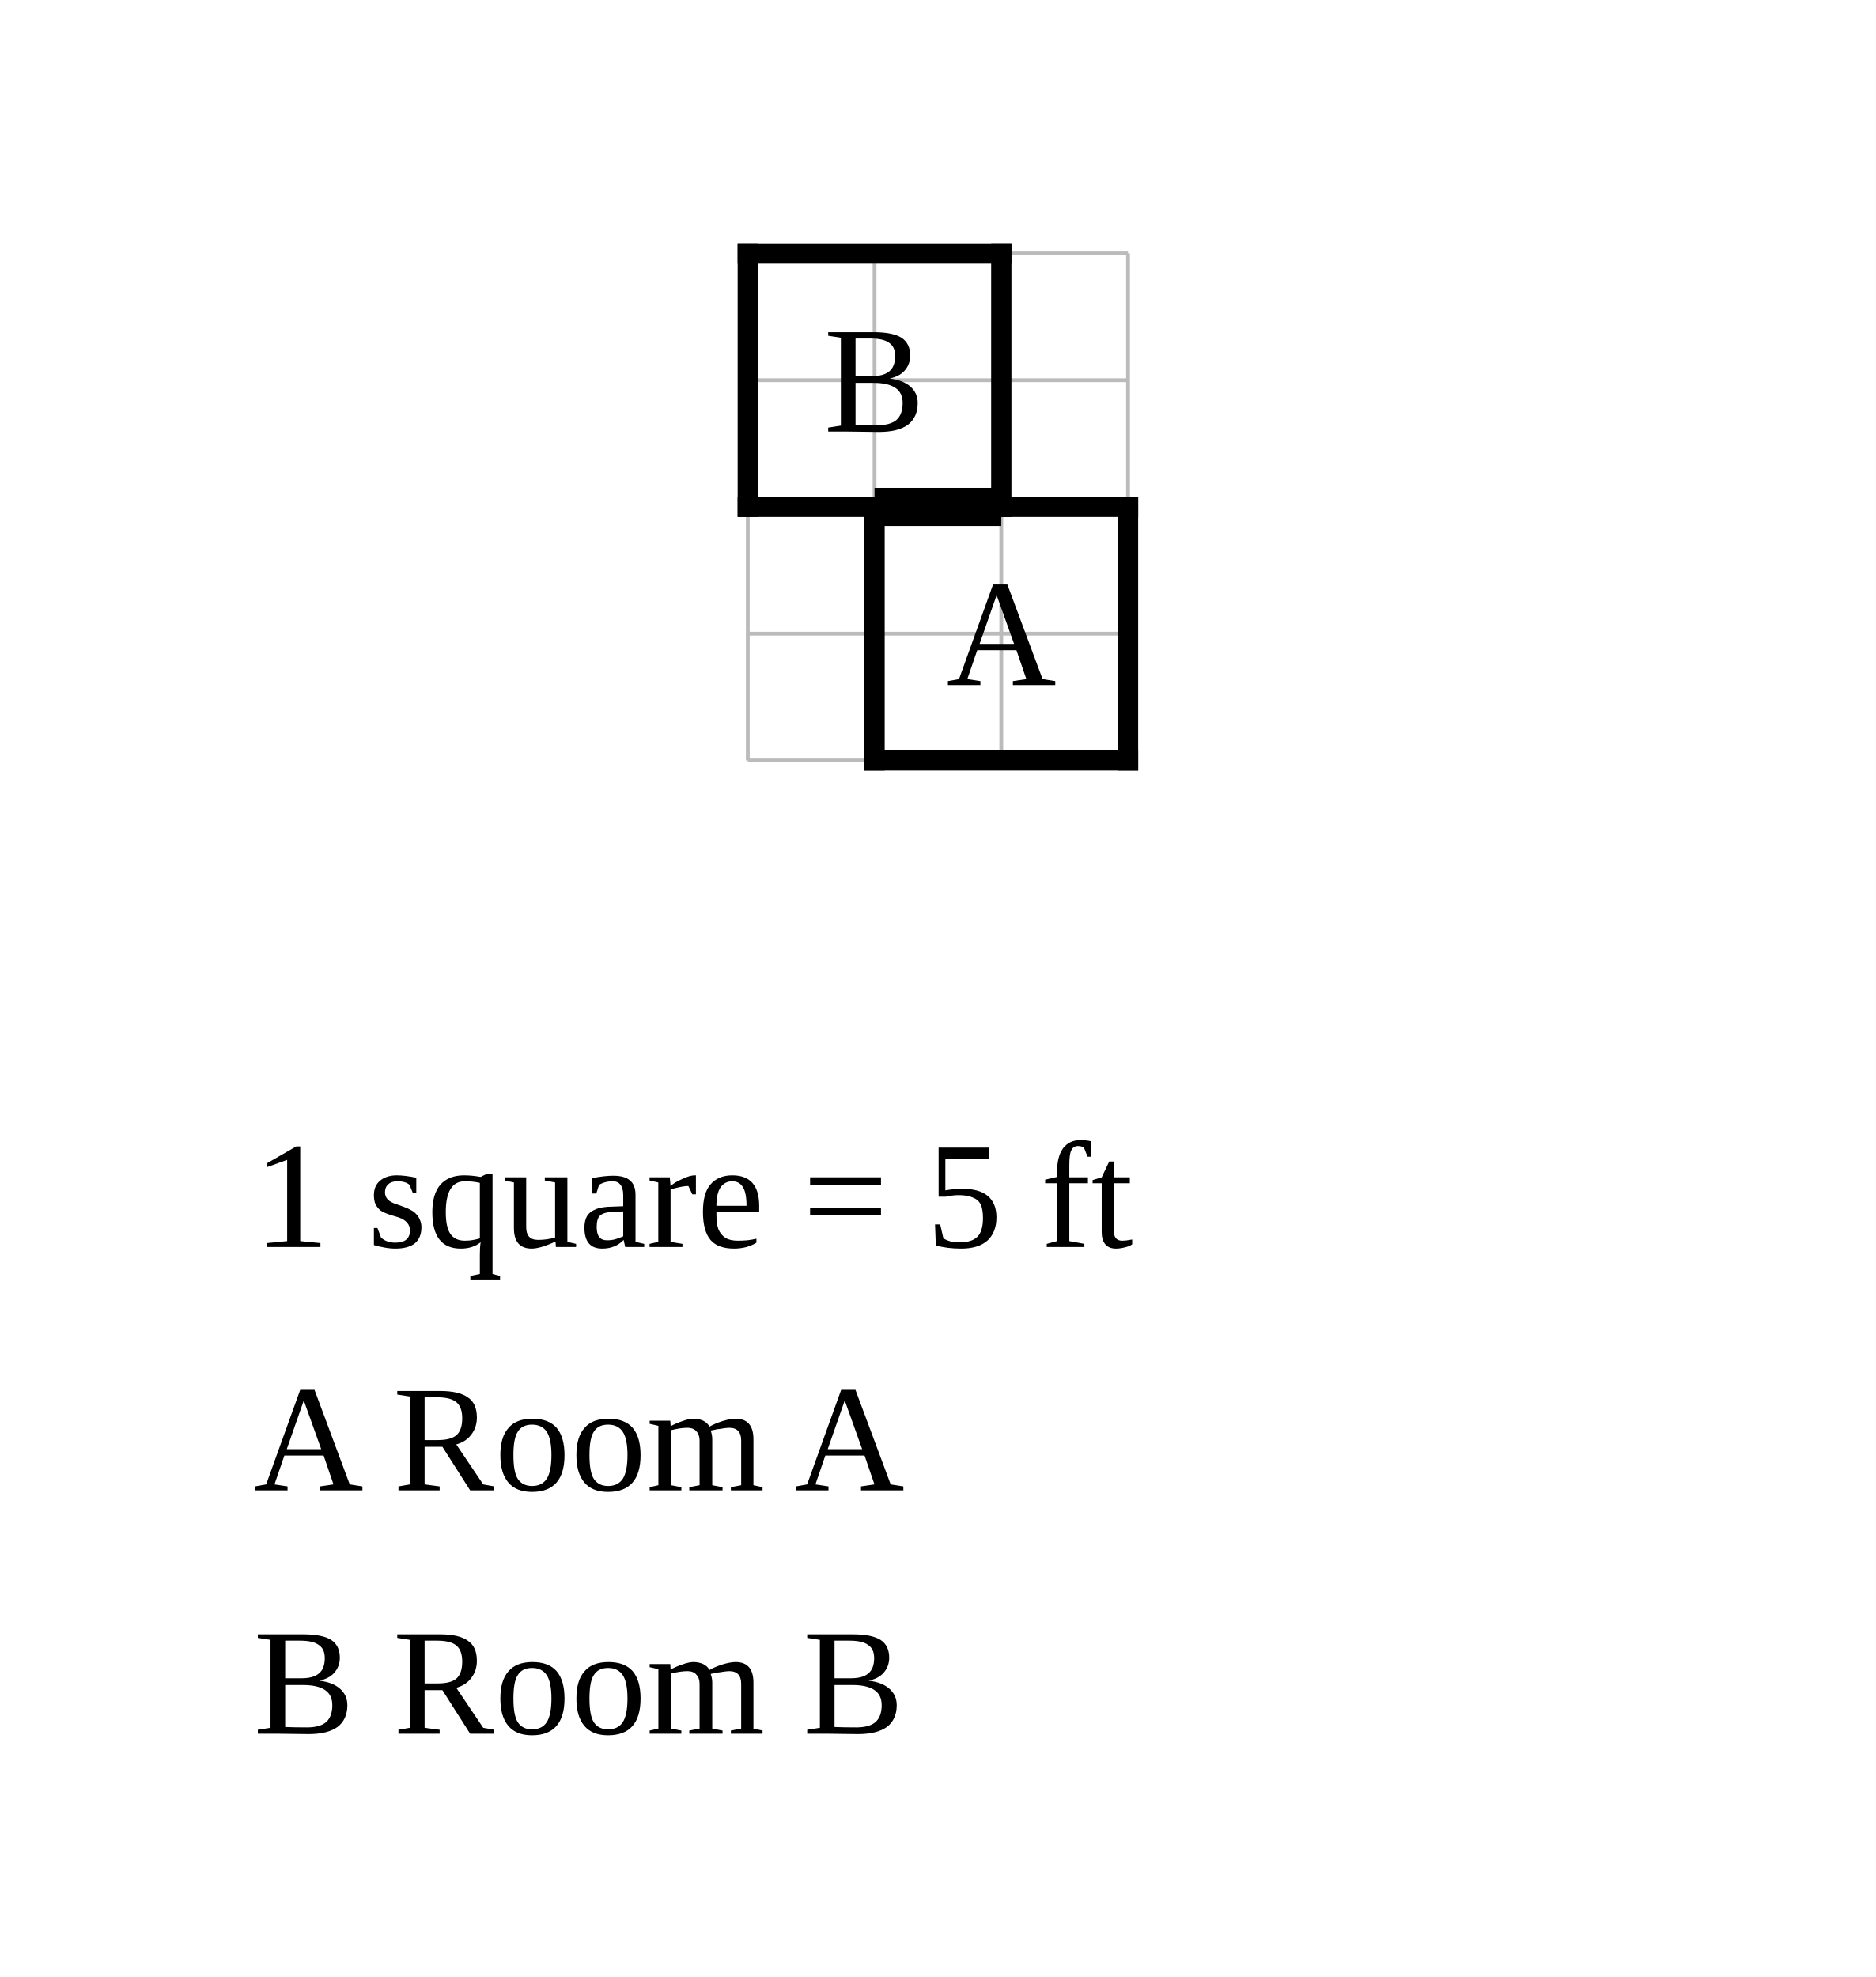
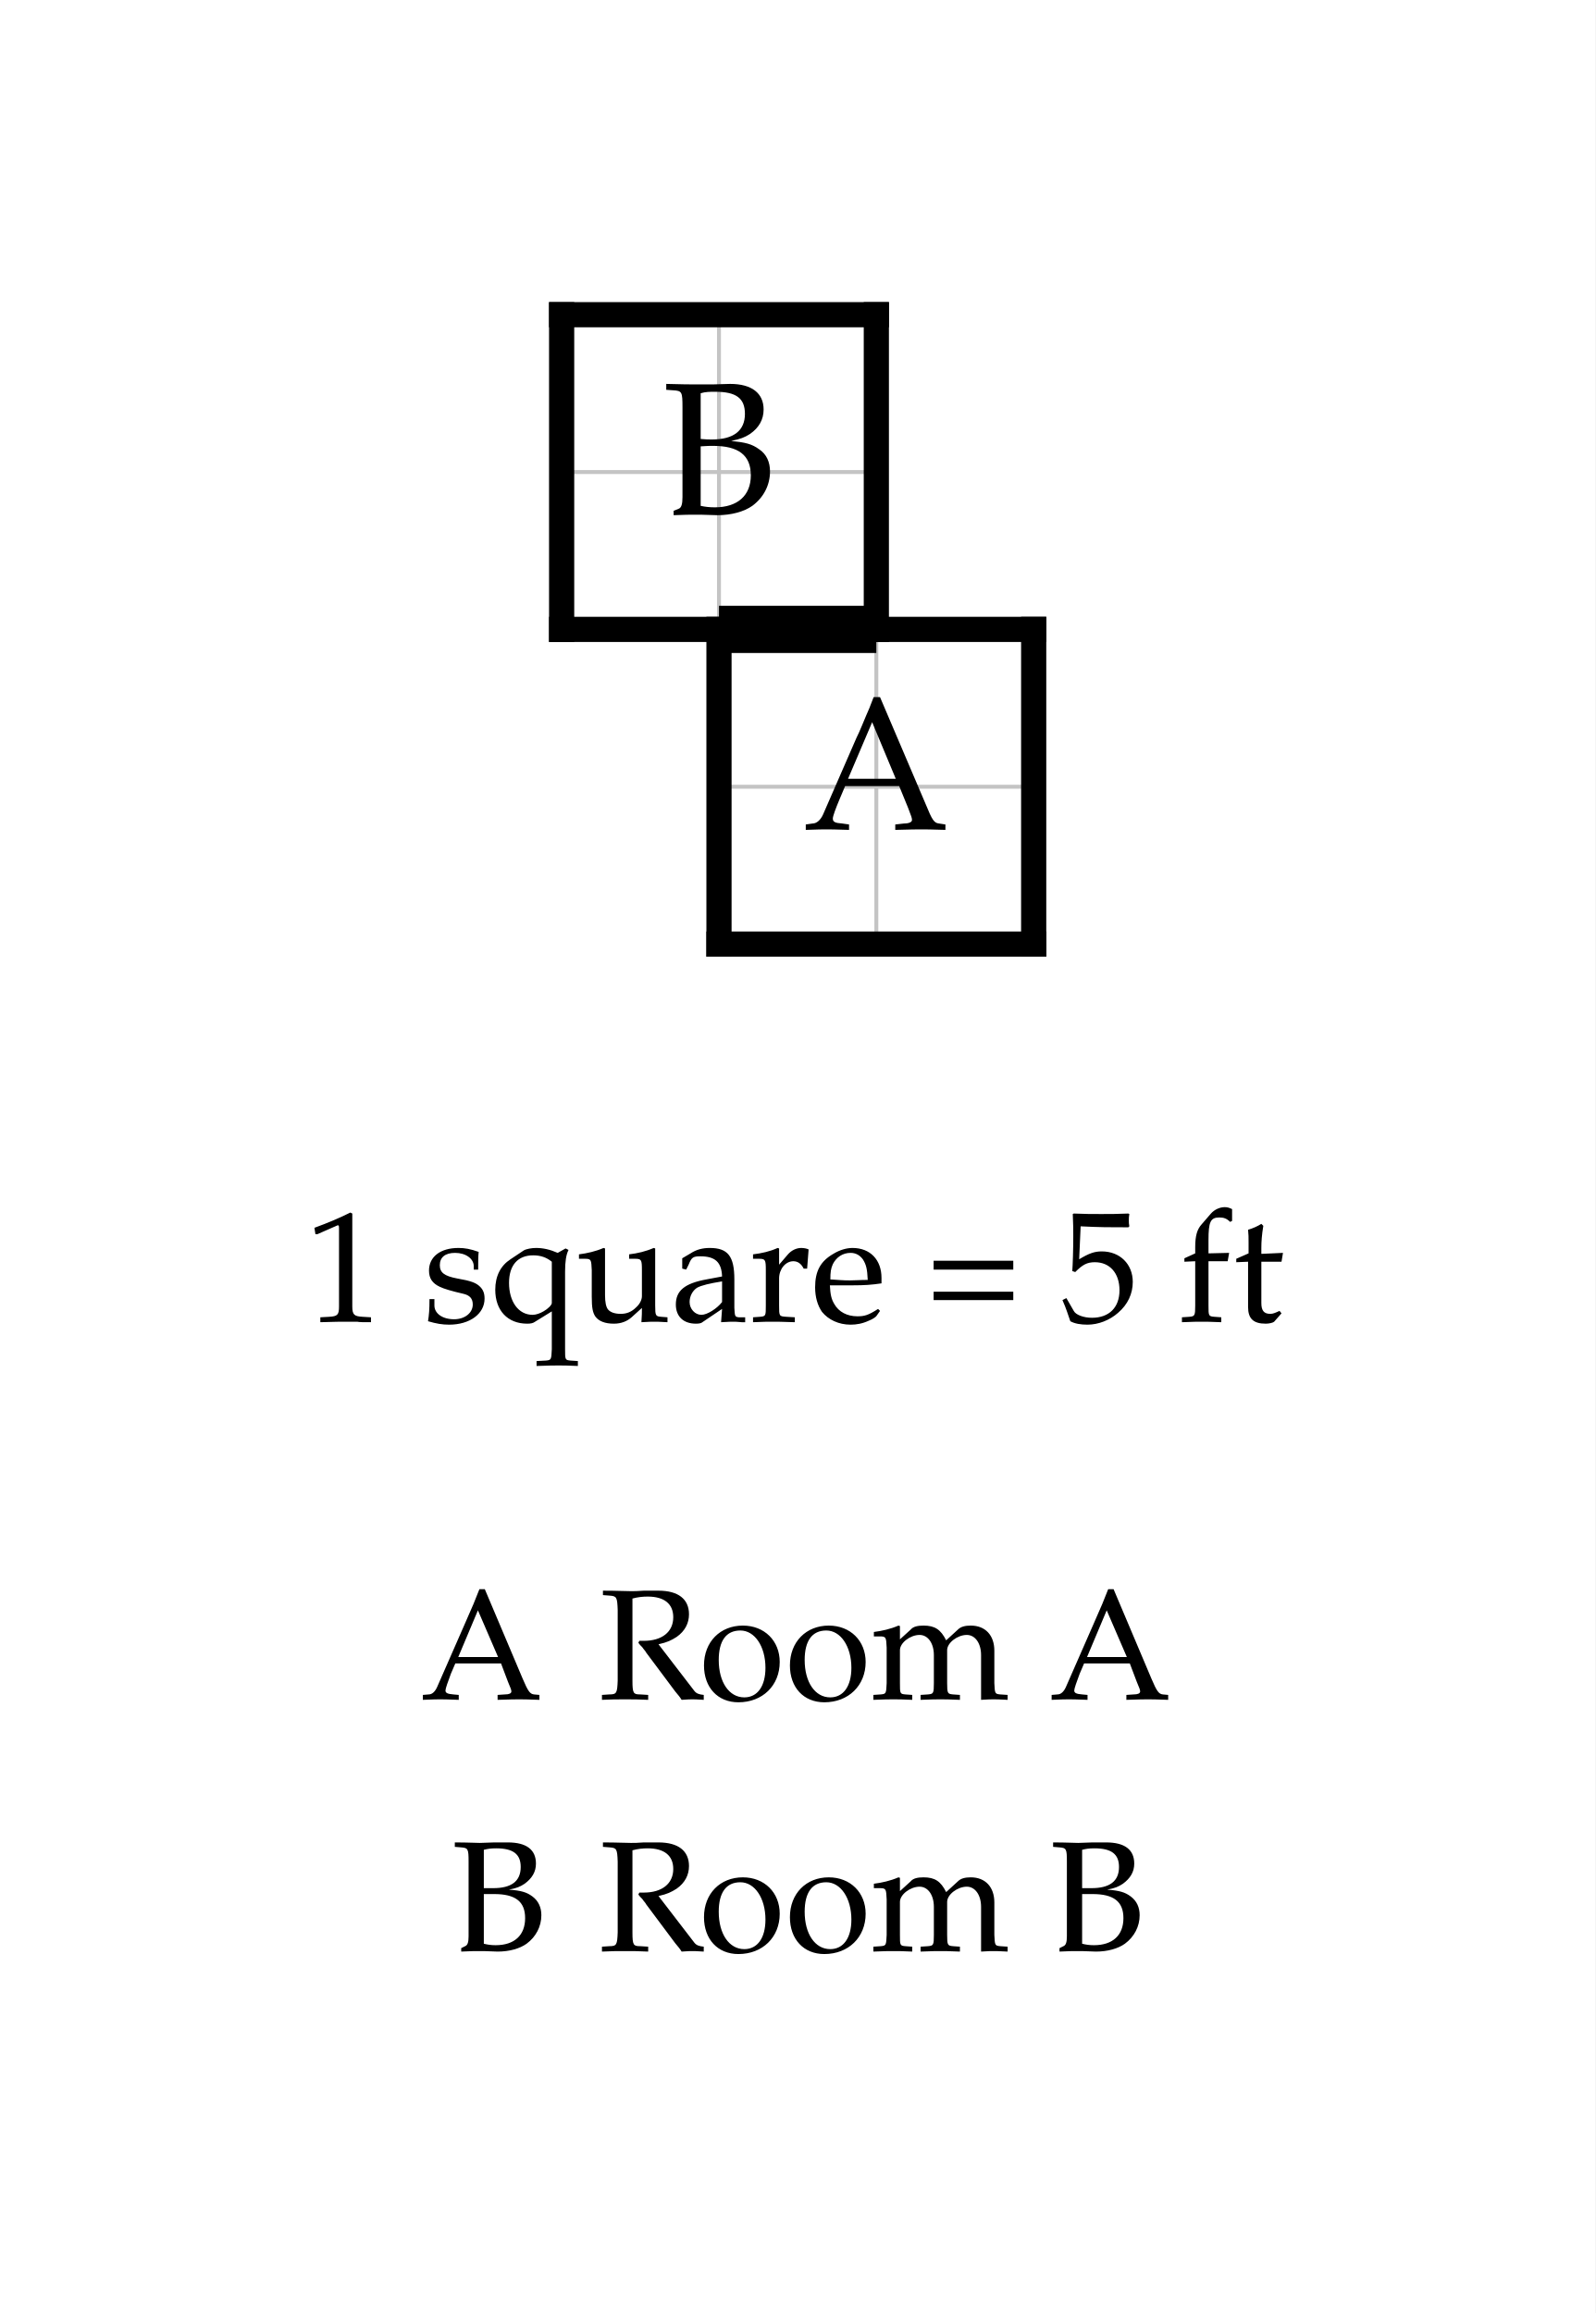
- <svg xmlns="http://www.w3.org/2000/svg" width="740" height="780" viewBox="-34.5 -20 74 78">
-   <rect x="-34.5" y="-20" width="74" height="78" fill="white" />
-   <g stroke="#bbb" stroke-width="0.15">
+ <svg xmlns="http://www.w3.org/2000/svg" width="506.946" height="735" viewBox="-22.847 -20 50.695 73.5" font-family="Palatino, Georgia, Times New Roman, serif" font-weight="400" fill="black">
+   <rect x="-22.847" y="-20" width="50.695" height="73.5" fill="white" />
+   <defs>
+     <clipPath id="plan-grid">
+       <path d="M0 0h10v10h-10z M-5 -10h10v10h-10z" />
+     </clipPath>
+   </defs>
+   <g class="grid" clip-path="url(#plan-grid)" stroke="#c4c4c4" stroke-width="0.125">
    <line x1="-5" y1="-10" x2="-5" y2="10" />
    <line x1="0" y1="-10" x2="0" y2="10" />
    <line x1="5" y1="-10" x2="5" y2="10" />
    <line x1="10" y1="-10" x2="10" y2="10" />
    <line x1="-5" y1="-10" x2="10" y2="-10" />
    <line x1="-5" y1="-5" x2="10" y2="-5" />
    <line x1="-5" y1="0" x2="10" y2="0" />
    <line x1="-5" y1="5" x2="10" y2="5" />
    <line x1="-5" y1="10" x2="10" y2="10" />
  </g>
  <line class="wall interior" x1="0" y1="0" x2="5" y2="0" stroke="black" stroke-width="0.5" stroke-linecap="square" />
  <line class="wall exterior" x1="-5" y1="-10" x2="-5" y2="0" stroke="black" stroke-width="0.8" stroke-linecap="square" />
  <line class="wall exterior" x1="-5" y1="-10" x2="5" y2="-10" stroke="black" stroke-width="0.8" stroke-linecap="square" />
  <line class="wall exterior" x1="-5" y1="0" x2="0" y2="0" stroke="black" stroke-width="0.8" stroke-linecap="square" />
  <line class="wall exterior" x1="0" y1="0" x2="0" y2="10" stroke="black" stroke-width="0.8" stroke-linecap="square" />
  <line class="wall exterior" x1="0" y1="10" x2="10" y2="10" stroke="black" stroke-width="0.8" stroke-linecap="square" />
  <line class="wall exterior" x1="5" y1="-10" x2="5" y2="0" stroke="black" stroke-width="0.8" stroke-linecap="square" />
  <line class="wall exterior" x1="5" y1="0" x2="10" y2="0" stroke="black" stroke-width="0.8" stroke-linecap="square" />
  <line class="wall exterior" x1="10" y1="0" x2="10" y2="10" stroke="black" stroke-width="0.8" stroke-linecap="square" />
  <text data-room="a" x="5" y="5" text-anchor="middle" dominant-baseline="central" font-size="6">A</text>
  <text data-room="b" x="0" y="-5" text-anchor="middle" dominant-baseline="central" font-size="6">B</text>
  <line class="door" x1="0" y1="0" x2="5" y2="0" stroke="black" stroke-width="1.5" />
-   <text class="scale" x="-24.5" y="29.2" font-size="6">1 square = 5 ft</text>
-   <text class="key" x="-24.5" y="38.8" font-size="6">A  Room A</text>
-   <text class="key" x="-24.5" y="48.4" font-size="6">B  Room B</text>
+   <g class="scale" font-size="5">
+     <text x="-13.152" y="22">1 square = 5 ft</text>
+   </g>
+   <g class="key" font-size="5">
+     <text x="-9.49" y="34">A</text>
+     <text x="-3.828" y="34">Room A</text>
+   </g>
+   <g class="key" font-size="5">
+     <text x="-8.521" y="42">B</text>
+     <text x="-3.828" y="42">Room B</text>
+   </g>
</svg>
